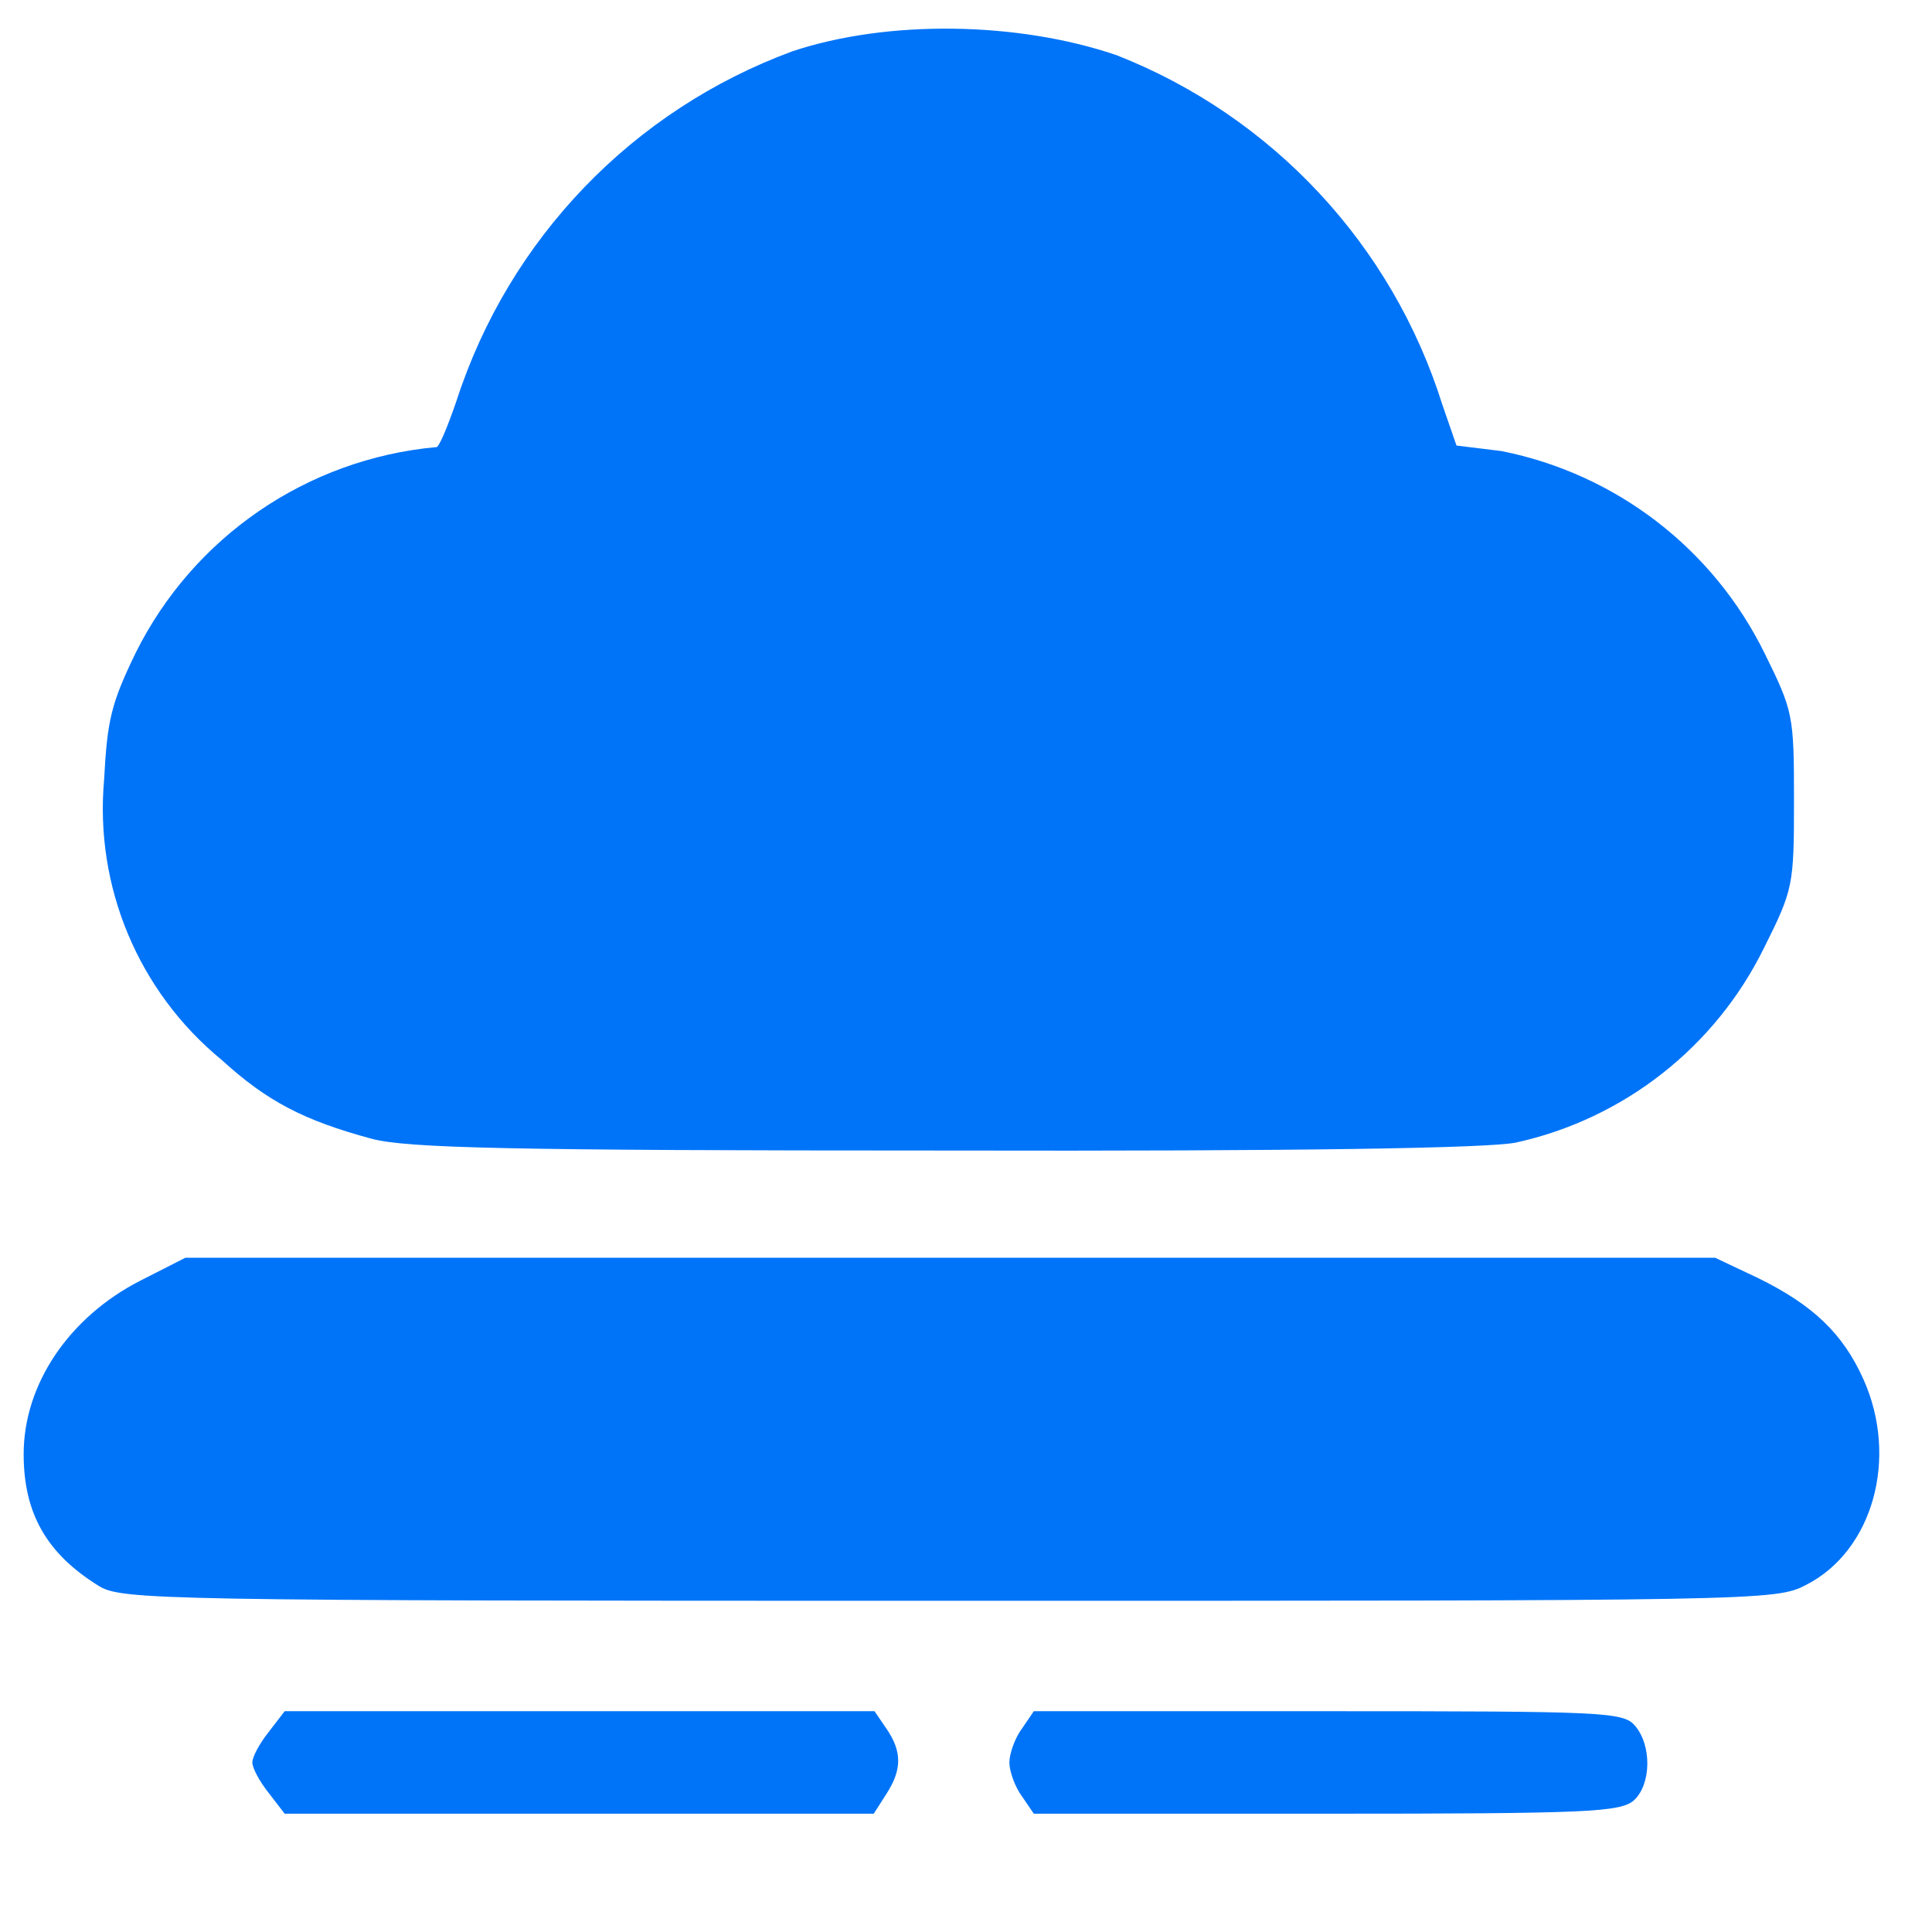
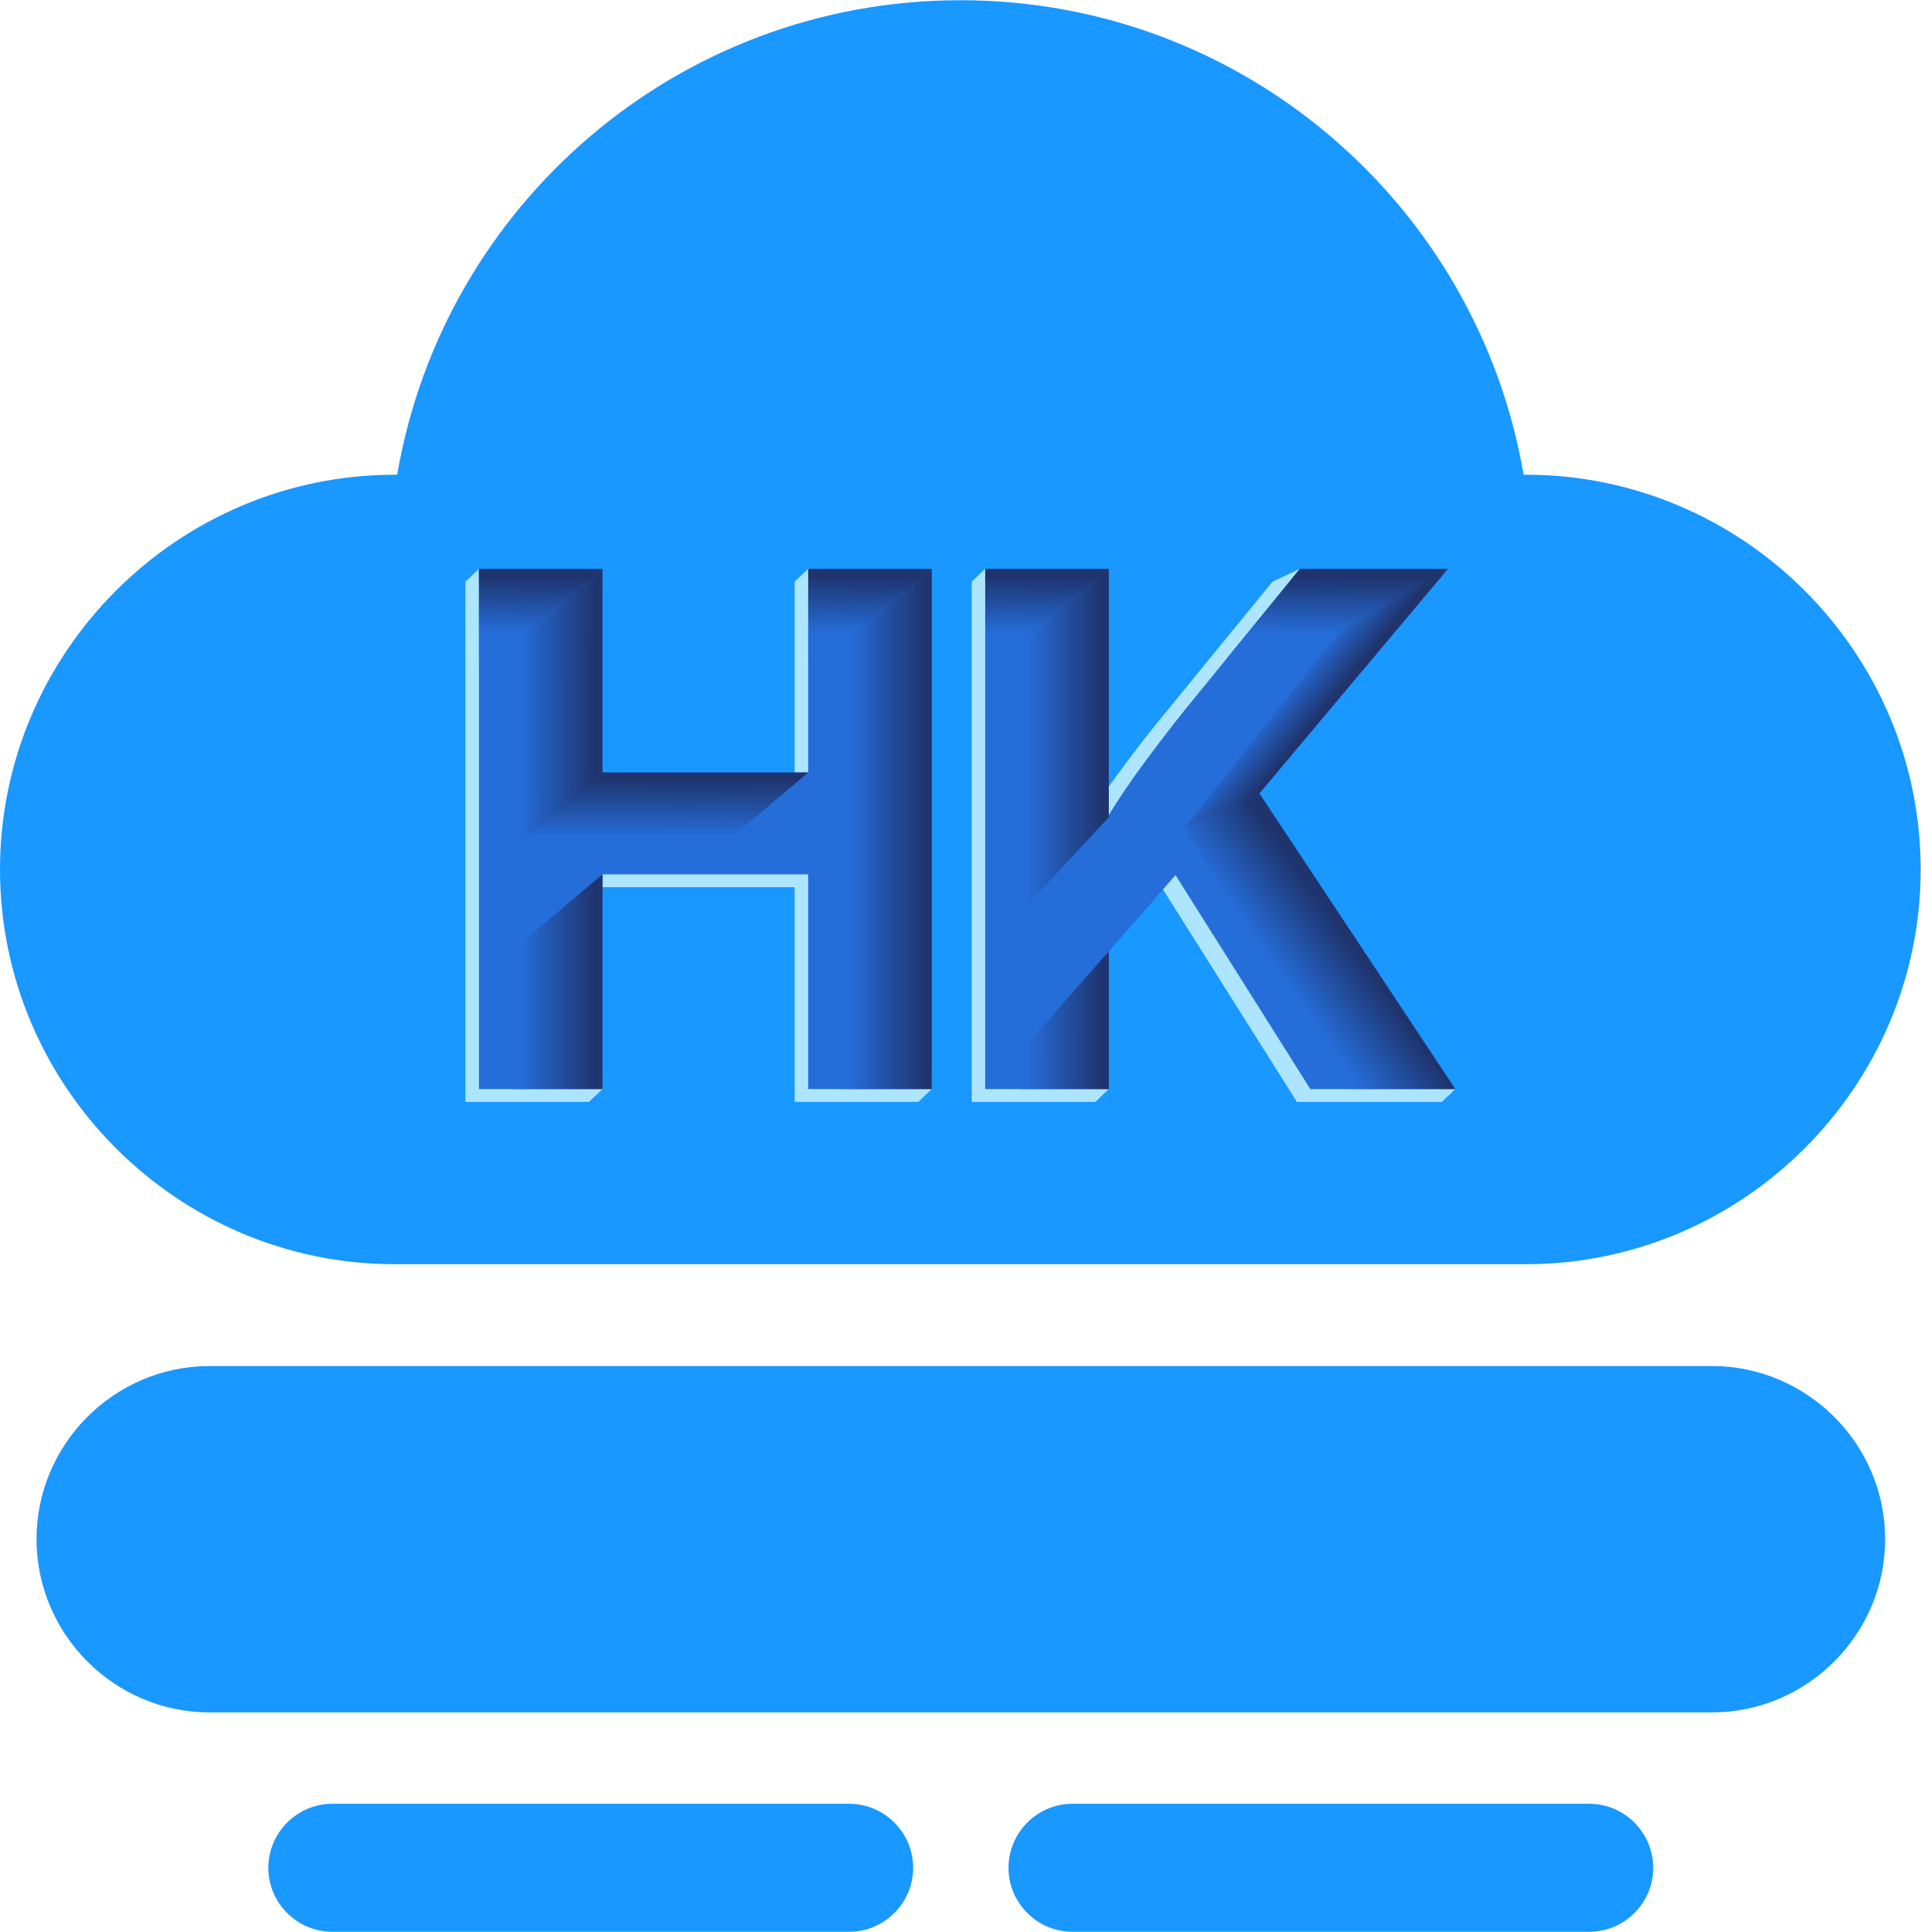
- <svg xmlns="http://www.w3.org/2000/svg" width="245" height="245" class="img-fluid" style="transform:matrix(1,0,0,1,0,0);transform-origin:50% 50%;cursor:move;max-height:none;transition:transform 200ms ease-in-out" viewBox="0 0 2450 2450">
-   <path fill="#0074F8" d="M341 2274c-12-15-21-32-21-39s9-24 21-39l20-26h748l15 22c20 29 20 52 0 83l-16 25H361l-20-26zm955 4c-9-12-16-32-16-43s7-31 16-43l15-22h373c349 0 374 1 389 18 22 25 21 75-1 95-17 15-58 17-390 17h-371l-15-22zM125 2011c-66-41-95-92-95-167 0-89 58-174 148-220l57-29h1940l55 26c69 34 107 70 133 128 45 100 12 218-73 261-38 20-59 20-1087 20-1005 0-1049-1-1078-19zm346-567c-85-23-132-47-190-100a412 412 0 0 1-149-355c4-76 9-97 40-161a474 474 0 0 1 381-261c3 2 14-24 26-59a703 703 0 0 1 426-443c120-40 285-38 411 5a702 702 0 0 1 413 443l18 52 57 7a475 475 0 0 1 334 257c36 73 37 78 37 186s-1 113-38 187a461 461 0 0 1-315 247c-36 7-267 11-725 10-554 0-681-3-726-15z" style="transform:none" />
+ <svg xmlns="http://www.w3.org/2000/svg" xmlns:xlink="http://www.w3.org/1999/xlink" xml:space="preserve" width="2067px" height="2079px" version="1.1" style="shape-rendering:geometricPrecision; text-rendering:geometricPrecision; image-rendering:optimizeQuality; fill-rule:evenodd; clip-rule:evenodd" viewBox="0 0 154.11 154.97">
+   <defs>
+     <style type="text/css">
+    
+     .fil0 {fill:#1998FF}
+     .fil2 {fill:#256DD9;fill-rule:nonzero}
+     .fil1 {fill:#ADE5FF;fill-rule:nonzero}
+     .fil4 {fill:url(#id0)}
+     .fil12 {fill:url(#id1)}
+     .fil8 {fill:url(#id2)}
+     .fil9 {fill:url(#id3)}
+     .fil7 {fill:url(#id4)}
+     .fil11 {fill:url(#id5)}
+     .fil3 {fill:url(#id6)}
+     .fil5 {fill:url(#id7)}
+     .fil14 {fill:url(#id8)}
+     .fil6 {fill:url(#id9)}
+     .fil10 {fill:url(#id10)}
+     .fil13 {fill:url(#id11)}
+    
+   </style>
+     <linearGradient id="id0" gradientUnits="userSpaceOnUse" x1="47.8" y1="86.28" x2="41.8" y2="86.28">
+       <stop offset="0" style="stop-opacity:1; stop-color:#1F346E" />
+       <stop offset="1" style="stop-opacity:1; stop-color:#256DD9" />
+     </linearGradient>
+     <linearGradient id="id1" gradientUnits="userSpaceOnUse" xlink:href="#id0" x1="87.84" y1="46.14" x2="87.81" y2="50.71">
+   </linearGradient>
+     <linearGradient id="id2" gradientUnits="userSpaceOnUse" xlink:href="#id0" x1="58.95" y1="46.14" x2="58.91" y2="50.71">
+   </linearGradient>
+     <linearGradient id="id3" gradientUnits="userSpaceOnUse" xlink:href="#id0" x1="73.16" y1="46.14" x2="73.12" y2="50.71">
+   </linearGradient>
+     <linearGradient id="id4" gradientUnits="userSpaceOnUse" xlink:href="#id0" x1="88.43" y1="65.11" x2="82.43" y2="65.11">
+   </linearGradient>
+     <linearGradient id="id5" gradientUnits="userSpaceOnUse" xlink:href="#id0" x1="88.43" y1="95.8" x2="82.43" y2="95.79">
+   </linearGradient>
+     <linearGradient id="id6" gradientUnits="userSpaceOnUse" xlink:href="#id0" x1="74.23" y1="80.49" x2="68.22" y2="80.49">
+   </linearGradient>
+     <linearGradient id="id7" gradientUnits="userSpaceOnUse" xlink:href="#id0" x1="47.8" y1="61.09" x2="41.8" y2="61.08">
+   </linearGradient>
+     <linearGradient id="id8" gradientUnits="userSpaceOnUse" xlink:href="#id0" x1="113.14" y1="82.51" x2="108.2" y2="85.99">
+   </linearGradient>
+     <linearGradient id="id9" gradientUnits="userSpaceOnUse" xlink:href="#id0" x1="32.53" y1="46.14" x2="32.49" y2="50.71">
+   </linearGradient>
+     <linearGradient id="id10" gradientUnits="userSpaceOnUse" xlink:href="#id0" x1="24.74" y1="62.47" x2="24.73" y2="67.05">
+   </linearGradient>
+     <linearGradient id="id11" gradientUnits="userSpaceOnUse" xlink:href="#id0" x1="100.11" y1="64.39" x2="97.5" y2="62.27">
+   </linearGradient>
+   </defs>
+   <g id="Layer_x0020_1">
+     <g id="_1947242388848">
+       <path class="fil0" d="M16.82 109.58l120.54 0c7.64,0 13.9,6.25 13.9,13.89l0 0c0,7.64 -6.26,13.9 -13.9,13.9l-120.54 0c-7.64,0 -13.89,-6.26 -13.89,-13.9l0 0c0,-7.64 6.25,-13.89 13.89,-13.89zm69.23 35.12l41.47 0c2.82,0 5.13,2.31 5.13,5.14 0,2.82 -2.31,5.13 -5.13,5.13l-41.47 0c-2.82,0 -5.13,-2.31 -5.13,-5.13 0,-2.83 2.31,-5.14 5.13,-5.14zm-59.39 0l41.48 0c2.82,0 5.13,2.31 5.13,5.14 0,2.82 -2.31,5.13 -5.13,5.13l-41.48 0c-2.82,0 -5.13,-2.31 -5.13,-5.13 0,-2.83 2.31,-5.14 5.13,-5.14z" />
+       <path class="fil0" d="M31.67 38.07l0.2 0c3.69,-21.62 22.52,-38.07 45.19,-38.07 22.67,0 41.49,16.45 45.19,38.07l0.19 0c17.42,0 31.67,14.25 31.67,31.67 0,17.42 -14.25,31.67 -31.67,31.67l-90.77 0c-17.42,0 -31.67,-14.25 -31.67,-31.67 0,-17.42 14.25,-31.67 31.67,-31.67z" />
+       <g>
+         <path class="fil1" d="M37.34 88.39l0 -41.74 1.09 -1.03 0 1.03 8.83 0 0 16.33 16.5 0 0 -16.33 1.09 -1.03 0 1.03 8.83 0 1.08 40.71 -1.08 1.03 -9.92 0 0 -17.23 -16.5 0 1.08 16.2 -1.08 1.03 -9.92 0zm40.63 -41.74l1.08 -1.03 0 1.03 7.73 0 0 10.25 -0.12 9.66 0.08 -0.12c0.82,-1.31 1.71,-2.65 2.68,-3.98 0.99,-1.34 2.08,-2.83 3.38,-4.42l9.3 -11.39 2.2 -1.03 10.79 1.03 -15.12 18.01 16.8 22.7 -1.08 1.03 -11.63 0 -10.83 -17.18 -5.34 6.12 1.08 10.03 -1.08 1.03 -9.92 0 0 -41.74z" />
+         <path class="fil2" d="M38.43 87.36l0 -41.74 9.91 0 0 16.34 16.51 0 0 -16.34 9.91 0 0 41.74 -9.91 0 0 -17.23 -16.51 0 0 17.23 -9.91 0zm66.71 0l-10.82 -17.17 -5.35 6.12 0 11.05 -9.92 0 0 -41.74 9.92 0 0 10.25 -0.11 9.67 0.07 -0.12c0.82,-1.32 1.71,-2.65 2.69,-3.98 0.98,-1.34 2.1,-2.81 3.38,-4.42l9.3 -11.4 11.88 0 -15.13 18.02 15.72 23.72 -11.63 0z" />
+         <polygon class="fil3" points="74.76,45.62 67.56,51.71 67.56,87.36 74.76,87.36 " />
+         <polygon class="fil4" points="41.14,76.22 41.14,87.36 48.34,87.36 48.34,70.13 " />
+         <polygon class="fil5" points="48.34,45.62 41.14,51.71 41.14,68.04 48.34,61.96 " />
+         <polygon class="fil6" points="48.34,45.62 39.83,52.83 38.43,52.83 38.43,45.62 " />
+         <polygon class="fil7" points="88.97,45.62 81.77,51.71 81.77,73.31 88.97,65.54 " />
+         <polygon class="fil8" points="74.76,45.62 66.25,52.83 64.85,52.83 64.85,45.62 " />
+         <polygon class="fil9" points="88.97,45.62 80.46,52.83 79.06,52.83 79.06,45.62 " />
+         <polygon class="fil10" points="64.85,61.96 56.34,69.16 39.73,69.16 48.34,61.96 " />
+         <polygon class="fil11" points="88.97,76.31 81.77,84.5 81.77,87.36 88.97,87.36 " />
+         <polygon class="fil12" points="116.18,45.62 104.14,52.83 98.42,52.83 104.3,45.62 " />
+         <polygon class="fil13" points="116.18,45.62 107.68,50.41 94.98,66.47 101.05,63.64 " />
+         <polygon class="fil14" points="101.05,63.64 94.98,66.47 108.37,87.36 116.77,87.36 " />
+       </g>
+     </g>
+   </g>
</svg>
